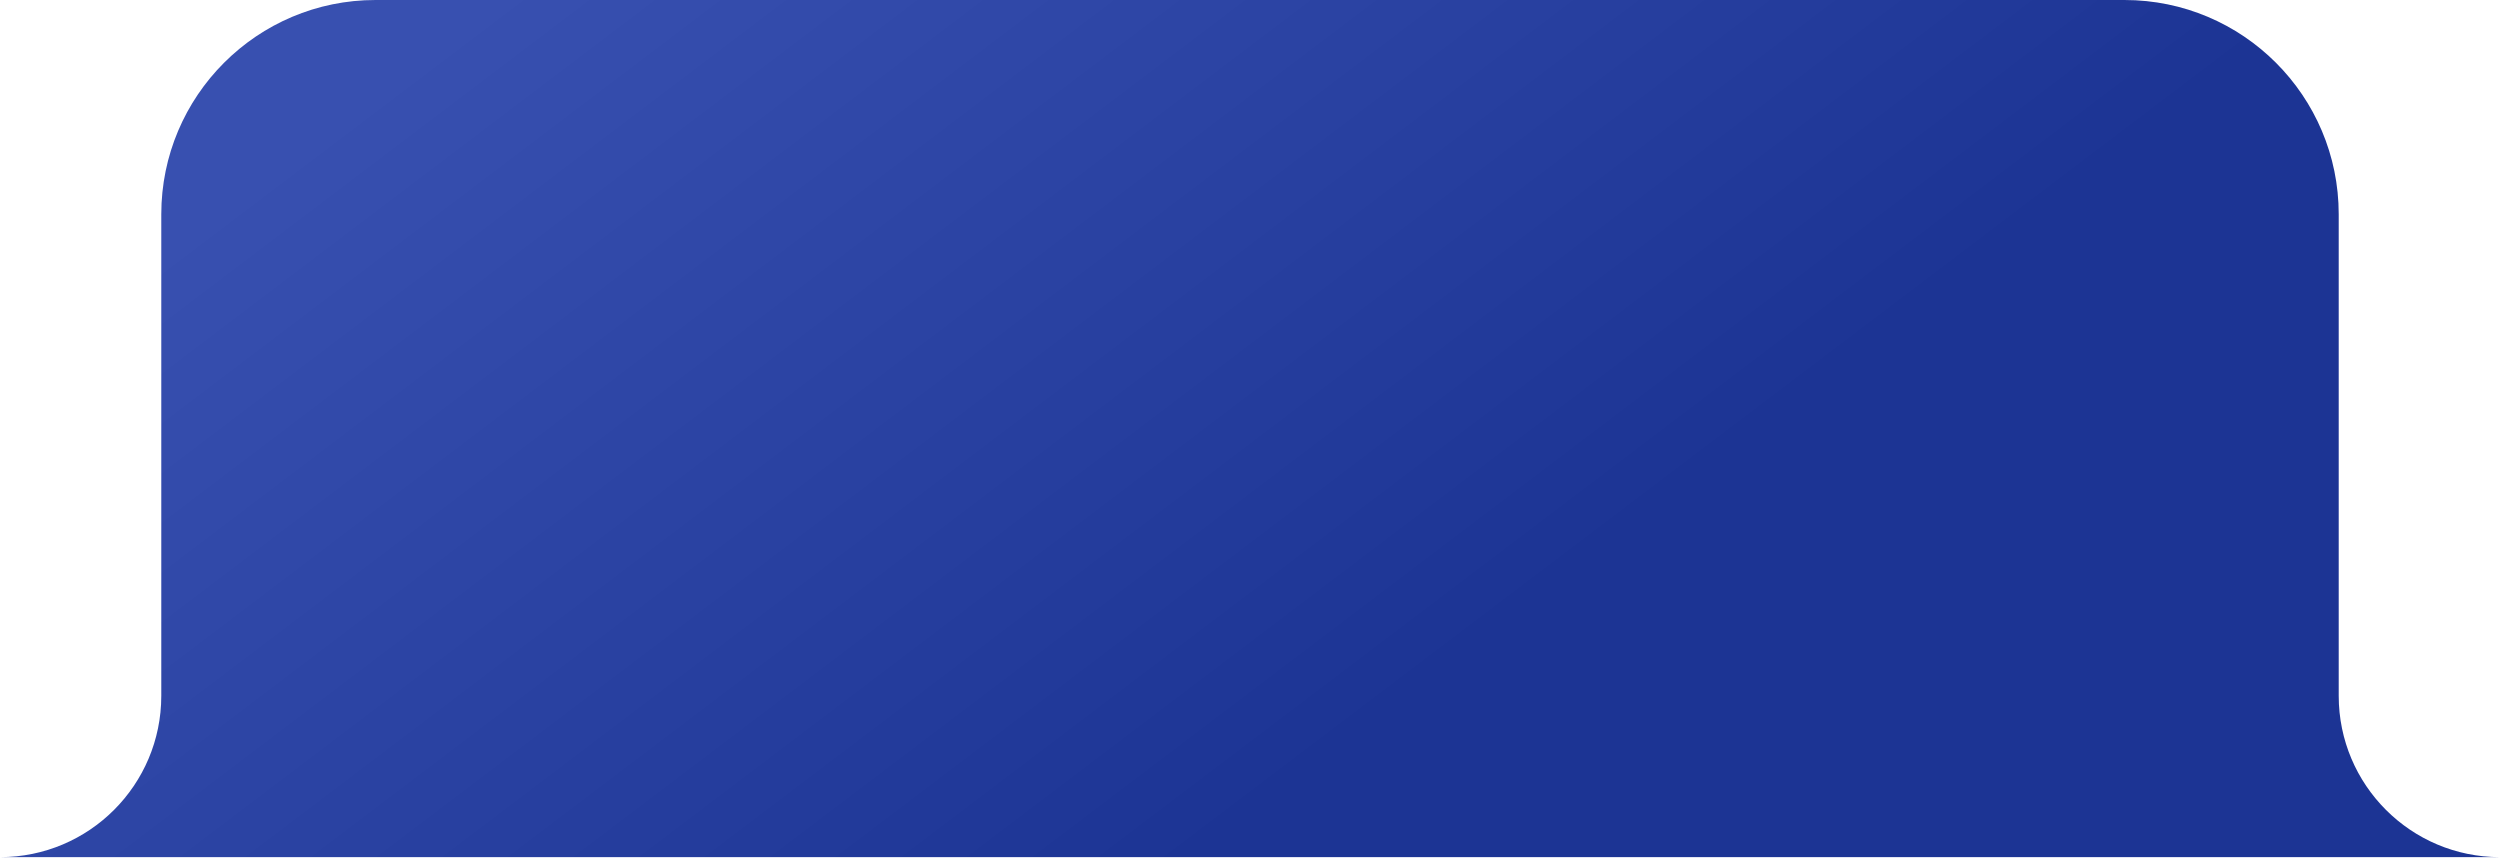
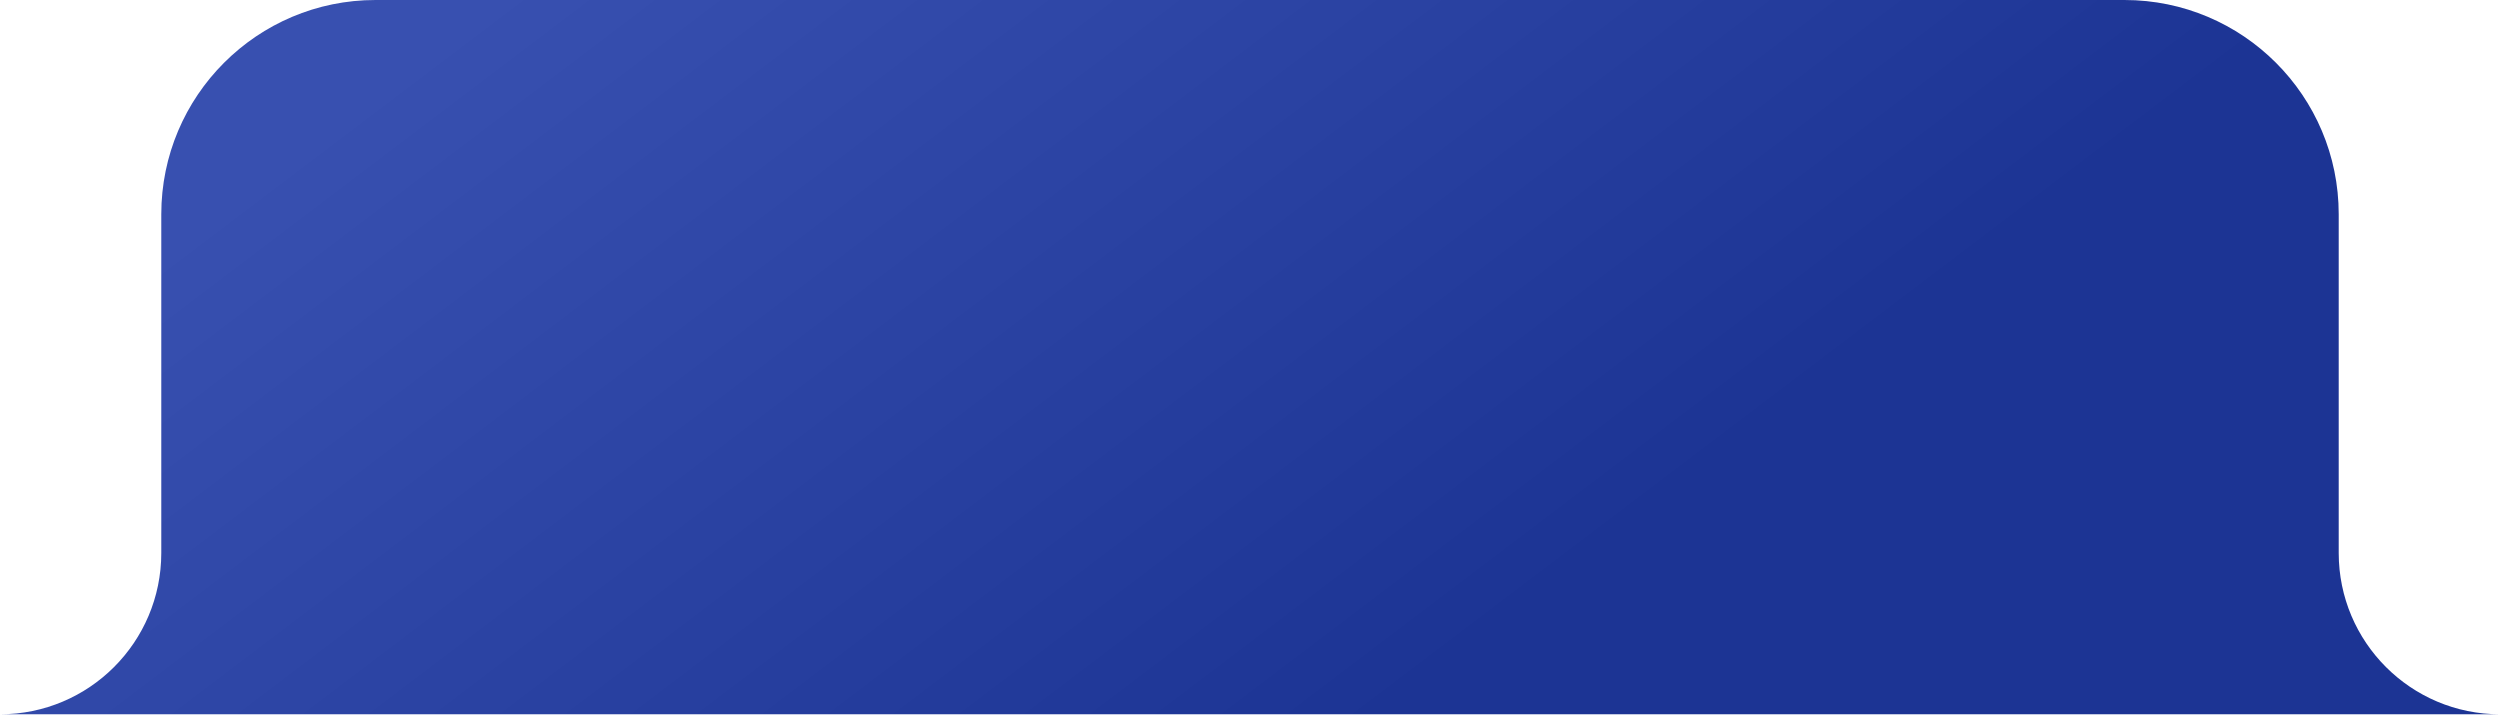
- <svg xmlns="http://www.w3.org/2000/svg" width="140" height="48" viewBox="0 0 140 48" fill="none">
-   <path d="M130.968 38.968C130.968 43.956 135.012 48 140 48H0C4.988 48 9.032 43.956 9.032 38.968V12C9.032 5.373 14.405 0 21.032 0H118.968C125.595 0 130.968 5.373 130.968 12V38.968Z" fill="url(#tabLaw)" />
+ <svg xmlns="http://www.w3.org/2000/svg" width="140" height="40" viewBox="0 0 140 40" fill="none">
+   <path d="M130.968 30.968C130.968 35.956 135.012 40 140 40H0C4.988 40 9.032 35.956 9.032 30.968V12C9.032 5.373 14.405 0 21.032 0H118.968C125.595 0 130.968 5.373 130.968 12V30.968Z" fill="url(#tabLaw)" />
  <defs>
    <linearGradient id="tabLaw" x1="27.5" y1="0" x2="65" y2="49.5" gradientUnits="userSpaceOnUse">
      <stop stop-color="#3850B0" />
      <stop offset="1" stop-color="#1C3494" />
    </linearGradient>
  </defs>
</svg>
